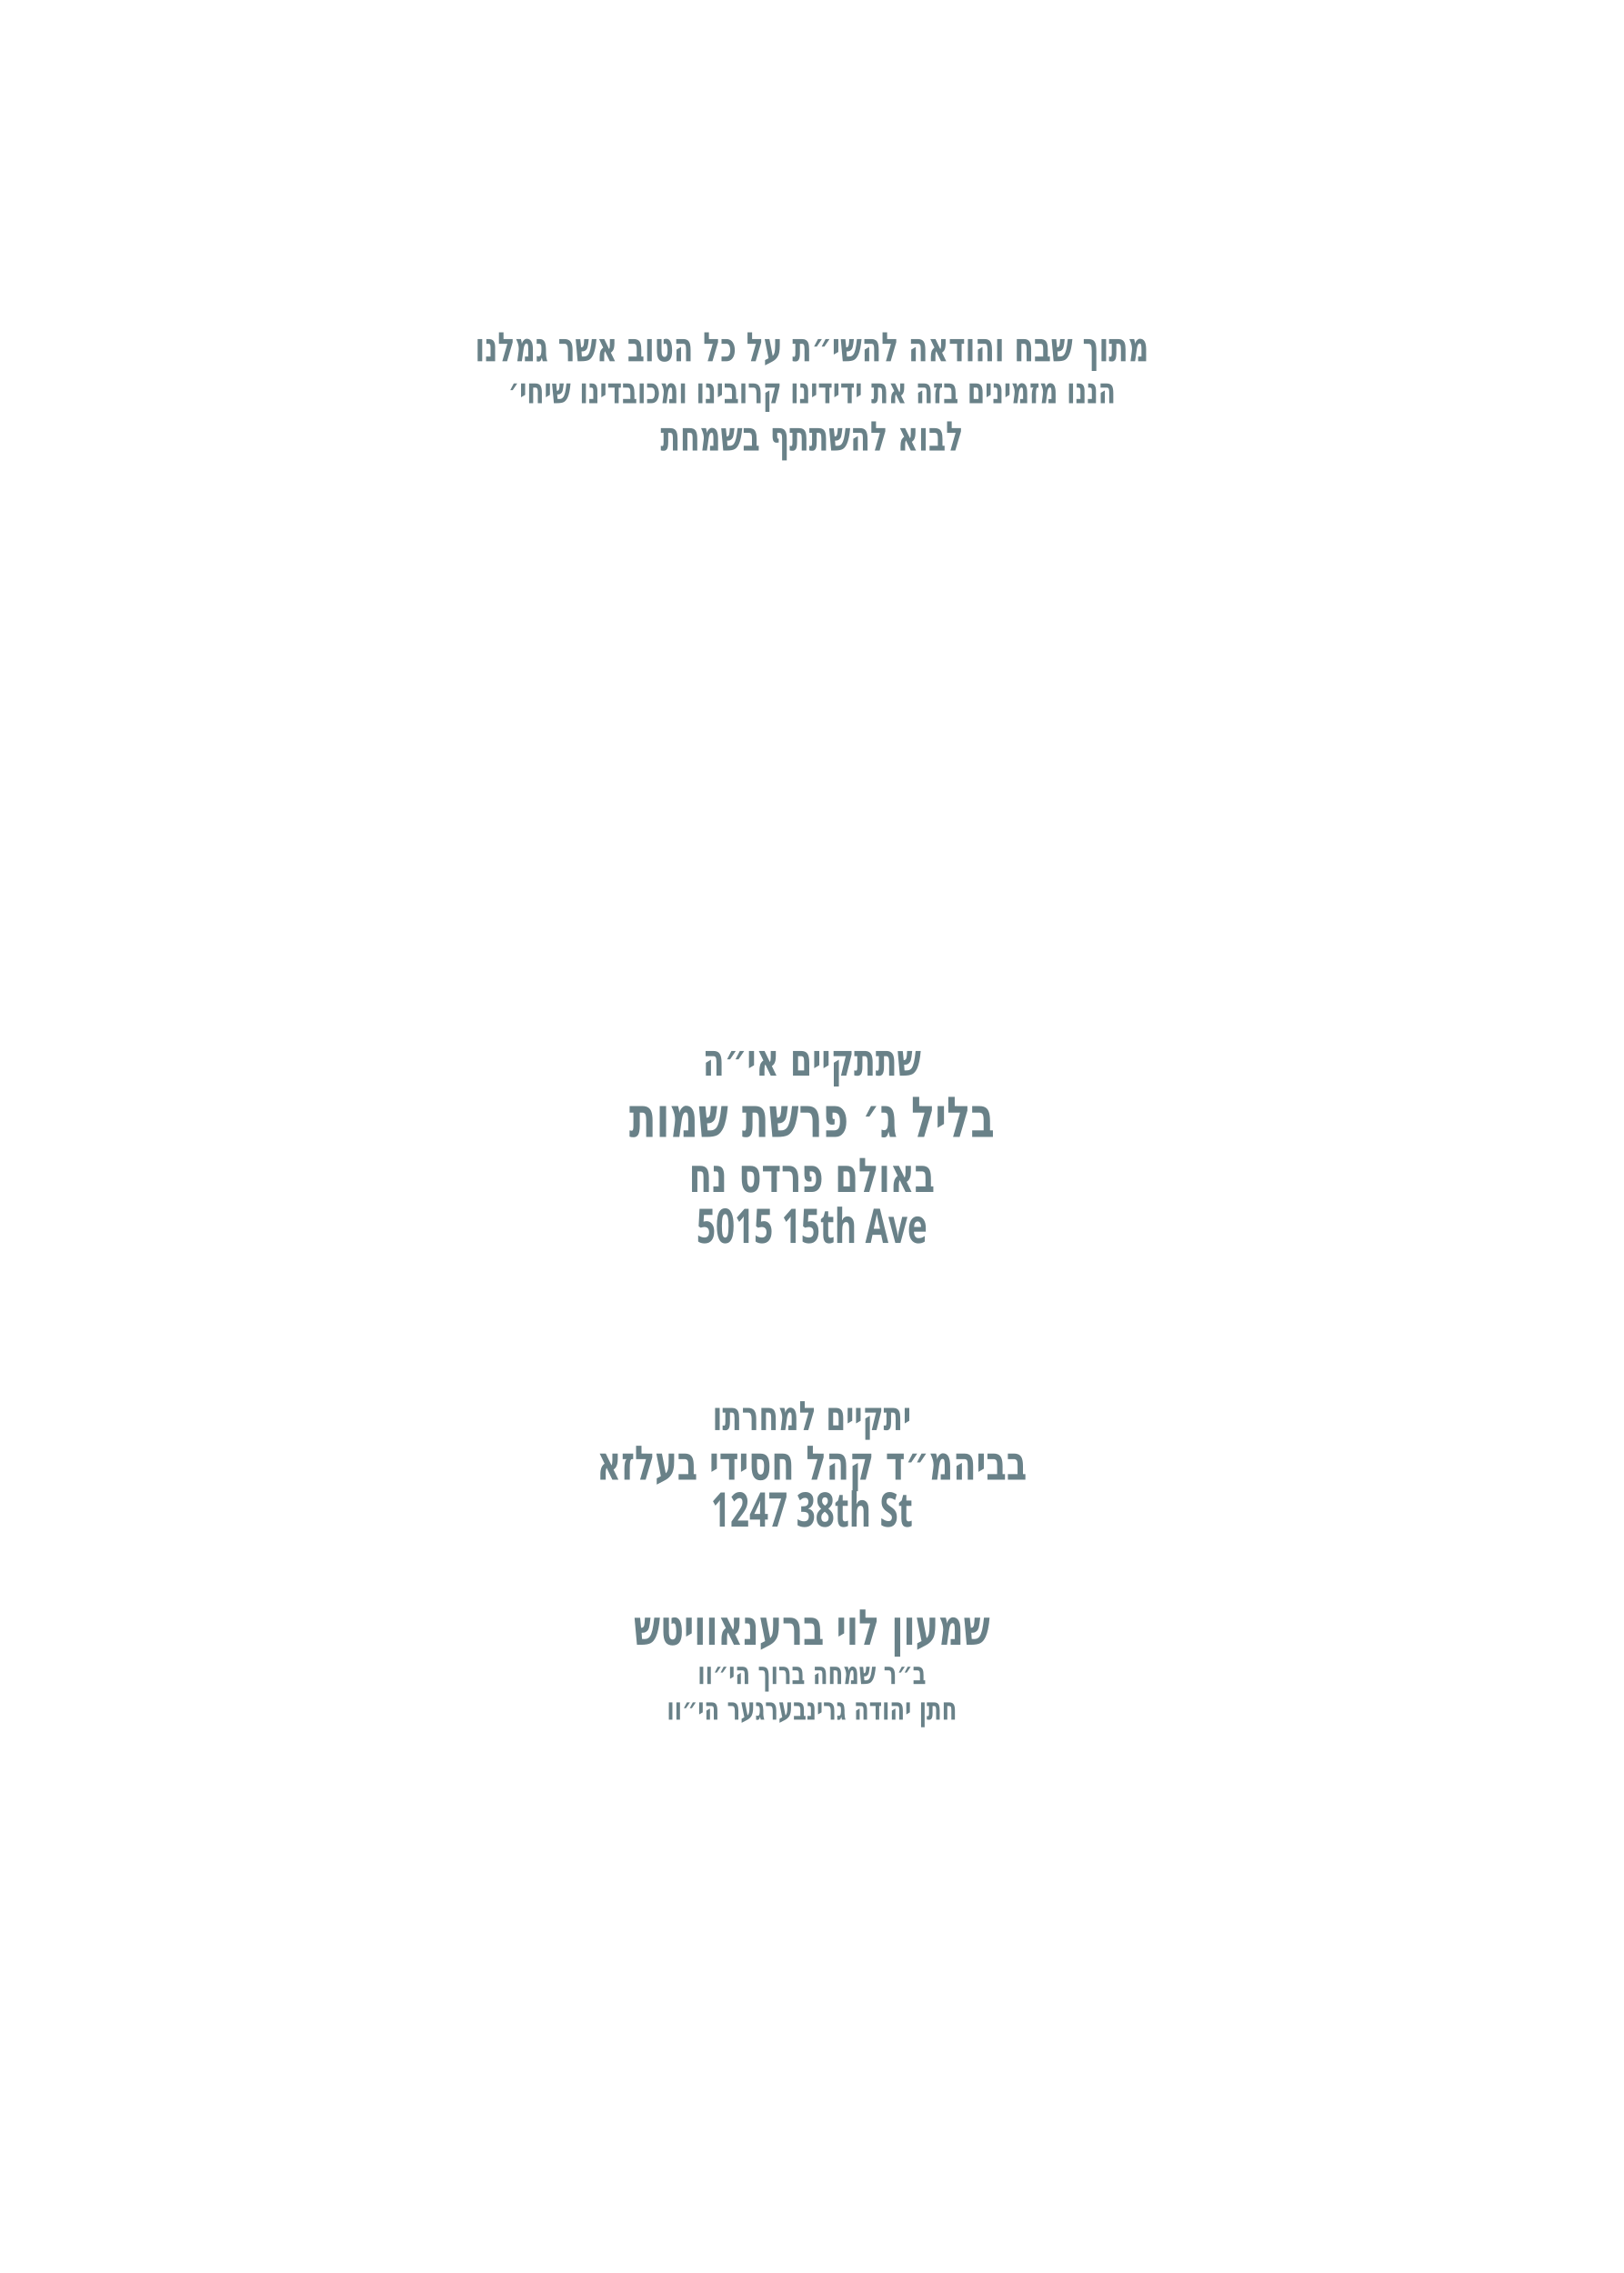
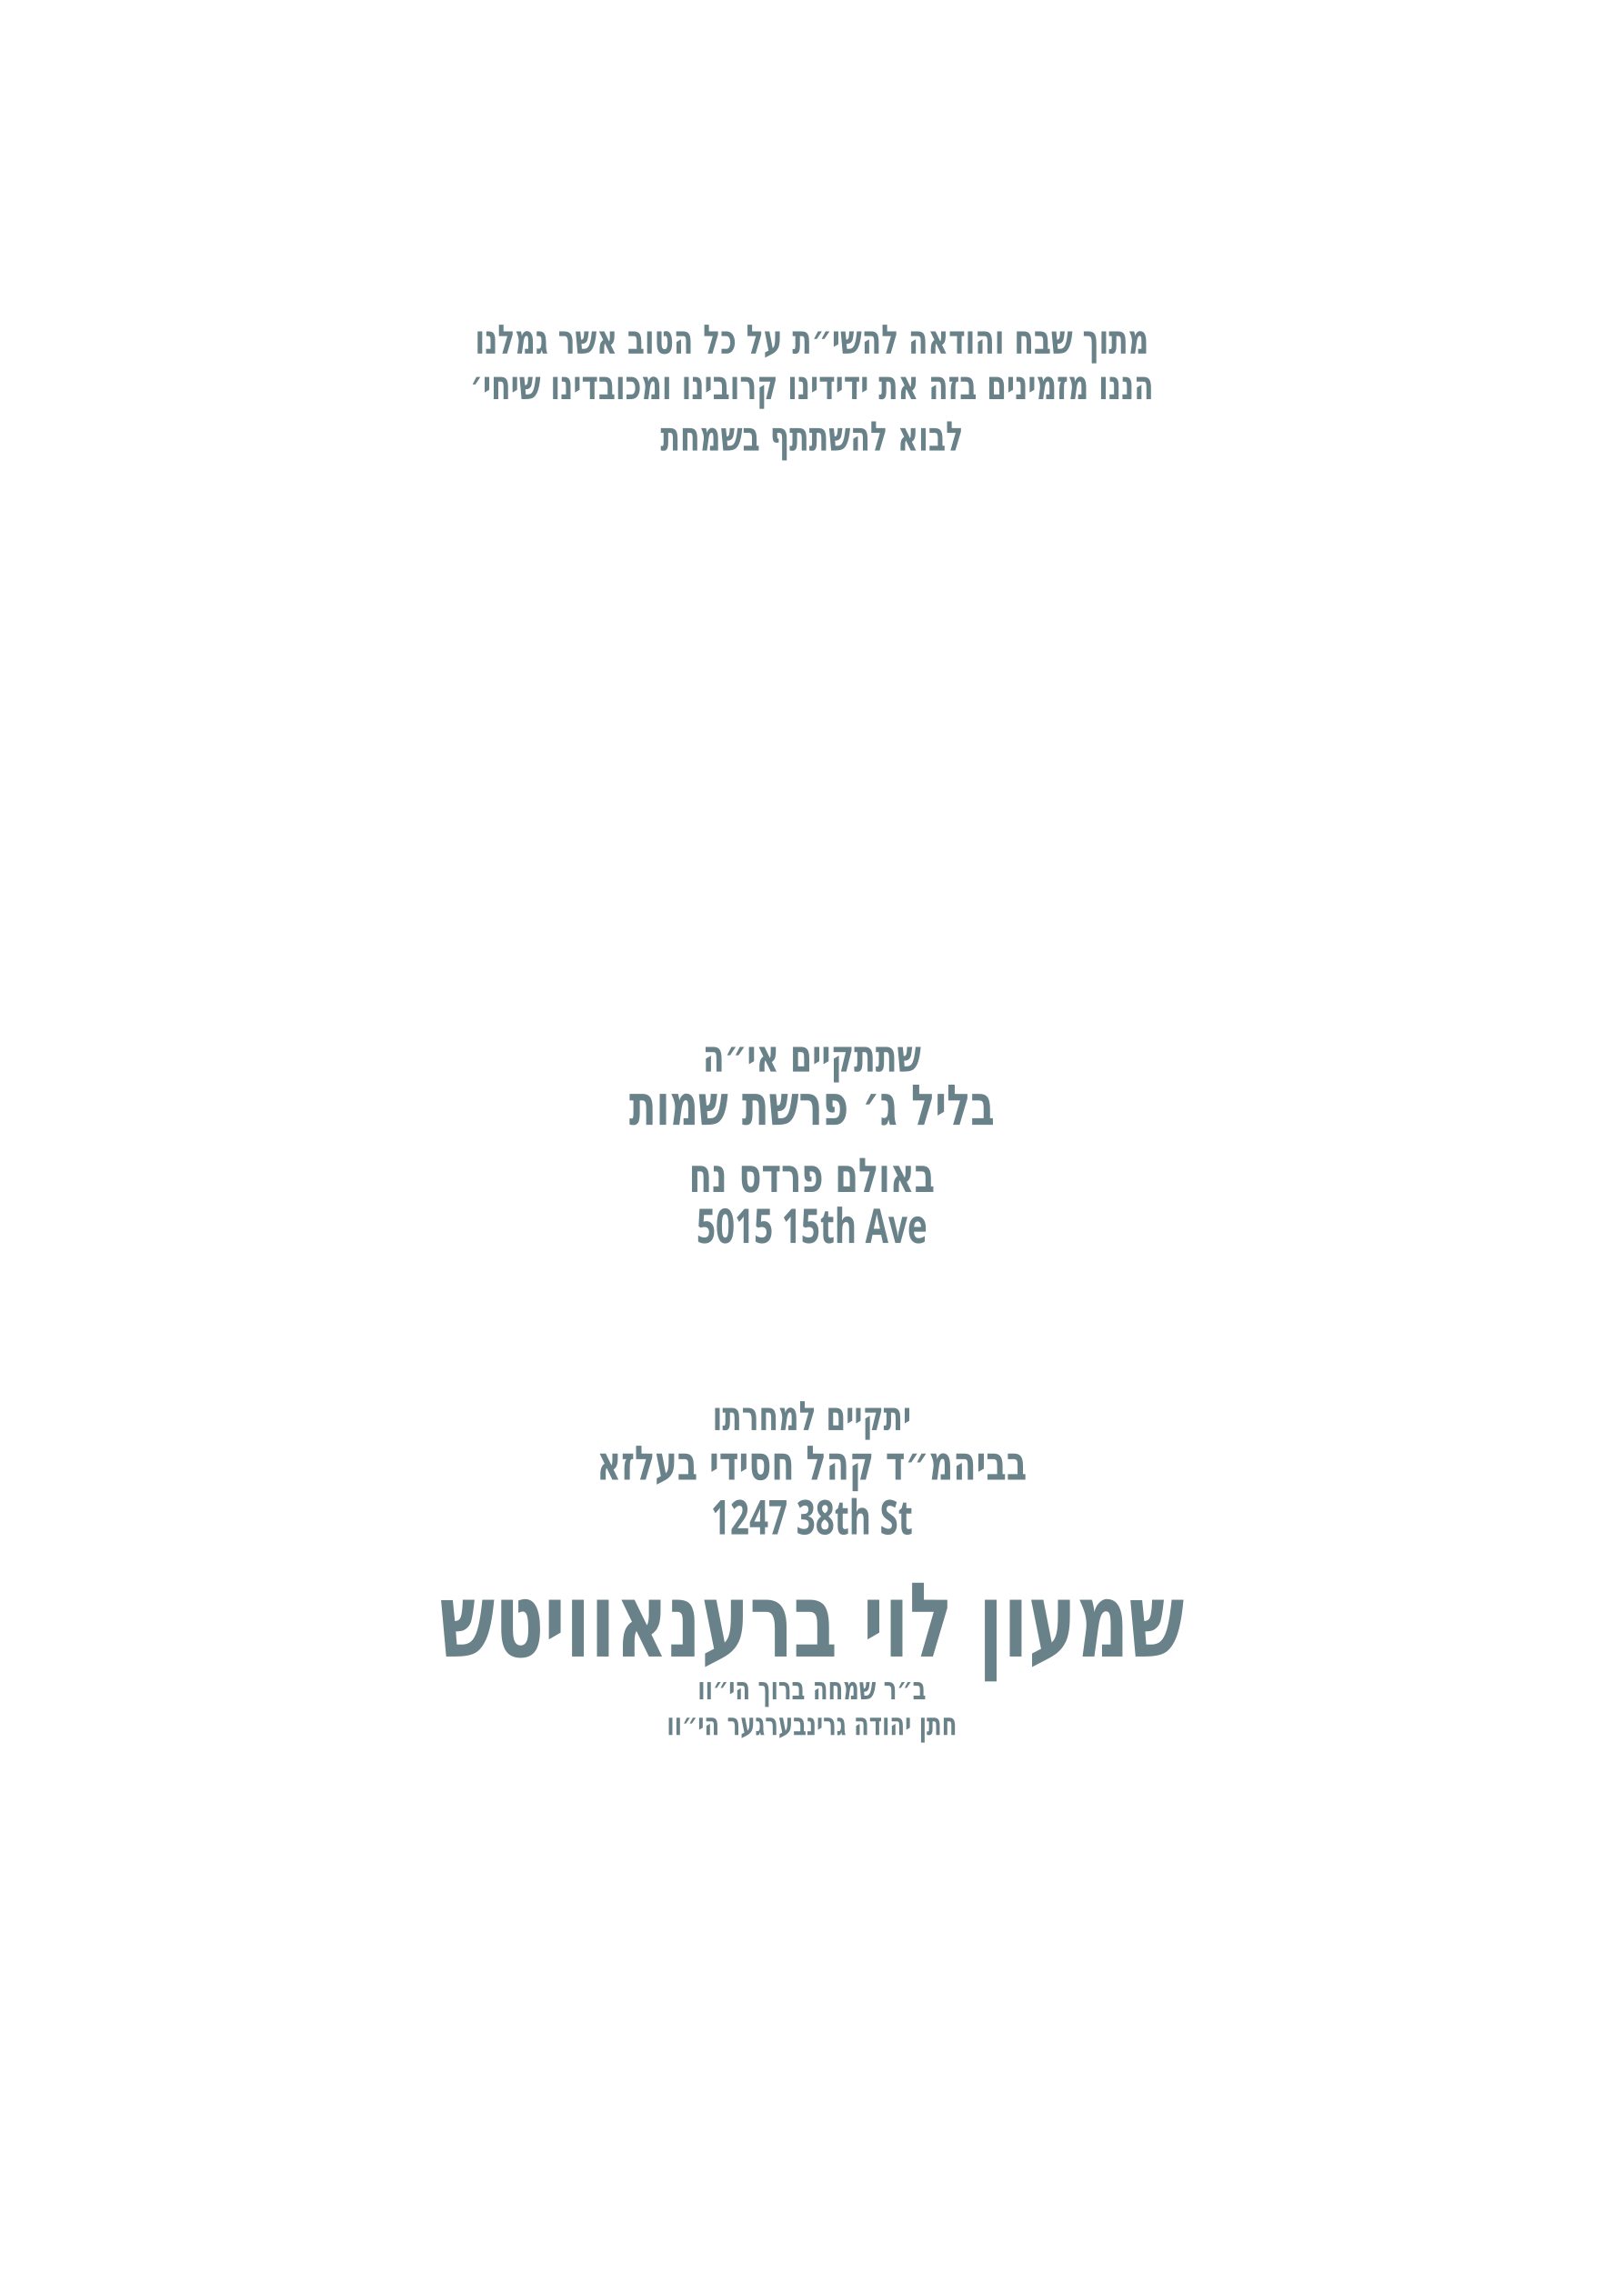
<svg xmlns="http://www.w3.org/2000/svg" id="Layer_1" data-name="Layer 1" viewBox="0 0 360 504">
  <g id="line_2">
-     <text transform="translate(180 238.5) scale(.7 1)" text-anchor="middle" fill="#698188" font-family="Heebo" font-size="10" font-weight="700">
+     <text transform="translate(180 237.6) scale(.7 1)" text-anchor="middle" fill="#698188" font-family="Heebo" font-size="10" font-weight="700">
      <tspan x="0" y="0">שתתקיים אי״ה</tspan>
    </text>
  </g>
  <g id="line_4">
-     <text transform="translate(180 80.1) scale(.7 1)" text-anchor="middle" fill="#698188" font-family="Heebo" font-size="9" font-weight="700">
+     <text transform="translate(180 78.4) scale(.7 1)" text-anchor="middle" fill="#698188" font-family="Heebo" font-size="9" font-weight="700">
      <tspan x="0" y="0">מתוך שבח והודאה להשי״ת על כל הטוב אשר גמלנו</tspan>
    </text>
  </g>
  <g id="line_3">
    <text transform="translate(180 317.1) scale(.7 1)" text-anchor="middle" fill="#698188" font-family="Heebo" font-size="9" font-weight="700">
      <tspan x="0" y="0">יתקיים למחרתו</tspan>
    </text>
  </g>
  <g id="line_5">
    <text transform="translate(180 99.9) scale(.7 1)" text-anchor="middle" fill="#698188" font-family="Heebo" font-size="9.1" font-weight="700">
      <tspan x="0" y="0">לבוא להשתתף בשמחת</tspan>
    </text>
  </g>
  <g id="date*">
-     <text transform="translate(180 252.1) scale(.7 1)" text-anchor="middle" fill="#698188" font-family="Heebo" font-size="12.5" font-weight="700">
+     <text transform="translate(180 249.4) scale(.7 1)" text-anchor="middle" fill="#698188" font-family="Heebo" font-size="12.5" font-weight="700">
      <tspan x="0" y="0">בליל ג׳ פרשת שמות</tspan>
    </text>
  </g>
  <g id="hall*">
    <text transform="translate(180 264.3) scale(.7 1)" text-anchor="middle" fill="#698188" font-family="Heebo" font-size="10.6" font-weight="700">
      <tspan x="0" y="0">באולם פרדס נח</tspan>
    </text>
  </g>
  <g id="street_2*">
    <text transform="translate(180 275.6) scale(.7 1)" text-anchor="middle" fill="#698188" font-family="Heebo" font-size="10.6" font-weight="700">
      <tspan x="0" y="0">5015 15th Ave</tspan>
    </text>
  </g>
  <g id="line_6">
-     <text transform="translate(180 89.4) scale(.7 1)" text-anchor="middle" fill="#698188" font-family="Heebo" font-size="8" font-weight="700">
+     <text transform="translate(180 88.5) scale(.7 1)" text-anchor="middle" fill="#698188" font-family="Heebo" font-size="9" font-weight="700">
      <tspan x="0" y="0">הננו מזמינים בזה את ידידינו קרובינו ומכובדינו שיחי׳</tspan>
    </text>
  </g>
  <g id="location*">
    <text transform="translate(180 328.1) scale(.7 1)" text-anchor="middle" fill="#698188" font-family="Heebo" font-size="10.6" font-weight="700">
      <tspan x="0" y="0">בביהמ״ד קהל חסידי בעלזא</tspan>
    </text>
  </g>
  <g id="street*">
-     <text transform="translate(180 338.5) scale(.7 1)" text-anchor="middle" fill="#698188" font-family="Heebo" font-size="10.6" font-weight="700">
+     <text transform="translate(180 340.2) scale(.7 1)" text-anchor="middle" fill="#698188" font-family="Heebo" font-size="10.6" font-weight="700">
      <tspan x="0" y="0">1247 38th St</tspan>
    </text>
  </g>
  <g id="host_name*">
-     <text transform="translate(180 364.7) scale(.7 1)" text-anchor="middle" fill="#698188" font-family="Heebo" font-size="11" font-weight="700">
+     <text transform="translate(180 367.3) scale(.7 1)" text-anchor="middle" fill="#698188" font-family="Heebo" font-size="23" font-weight="700">
      <tspan x="0" y="0">שמעון לוי ברענאוויטש</tspan>
    </text>
  </g>
  <g id="father_name_1*">
-     <text transform="translate(180 373.4) scale(.7 1)" text-anchor="middle" fill="#698188" font-family="Heebo" font-size="7" font-weight="700">
+     <text transform="translate(180 376.8) scale(.7 1)" text-anchor="middle" fill="#698188" font-family="Heebo" font-size="7" font-weight="700">
      <tspan x="0" y="0">ב״ר שמחה ברוך הי״וו</tspan>
    </text>
  </g>
  <g id="father_name_2*">
-     <text transform="translate(180 381.3) scale(.7 1)" text-anchor="middle" fill="#698188" font-family="Heebo" font-size="7" font-weight="700">
+     <text transform="translate(180 384.7) scale(.7 1)" text-anchor="middle" fill="#698188" font-family="Heebo" font-size="7" font-weight="700">
      <tspan x="0" y="0">חתן יהודה גרינבערגער הי״וו</tspan>
    </text>
  </g>
</svg>
